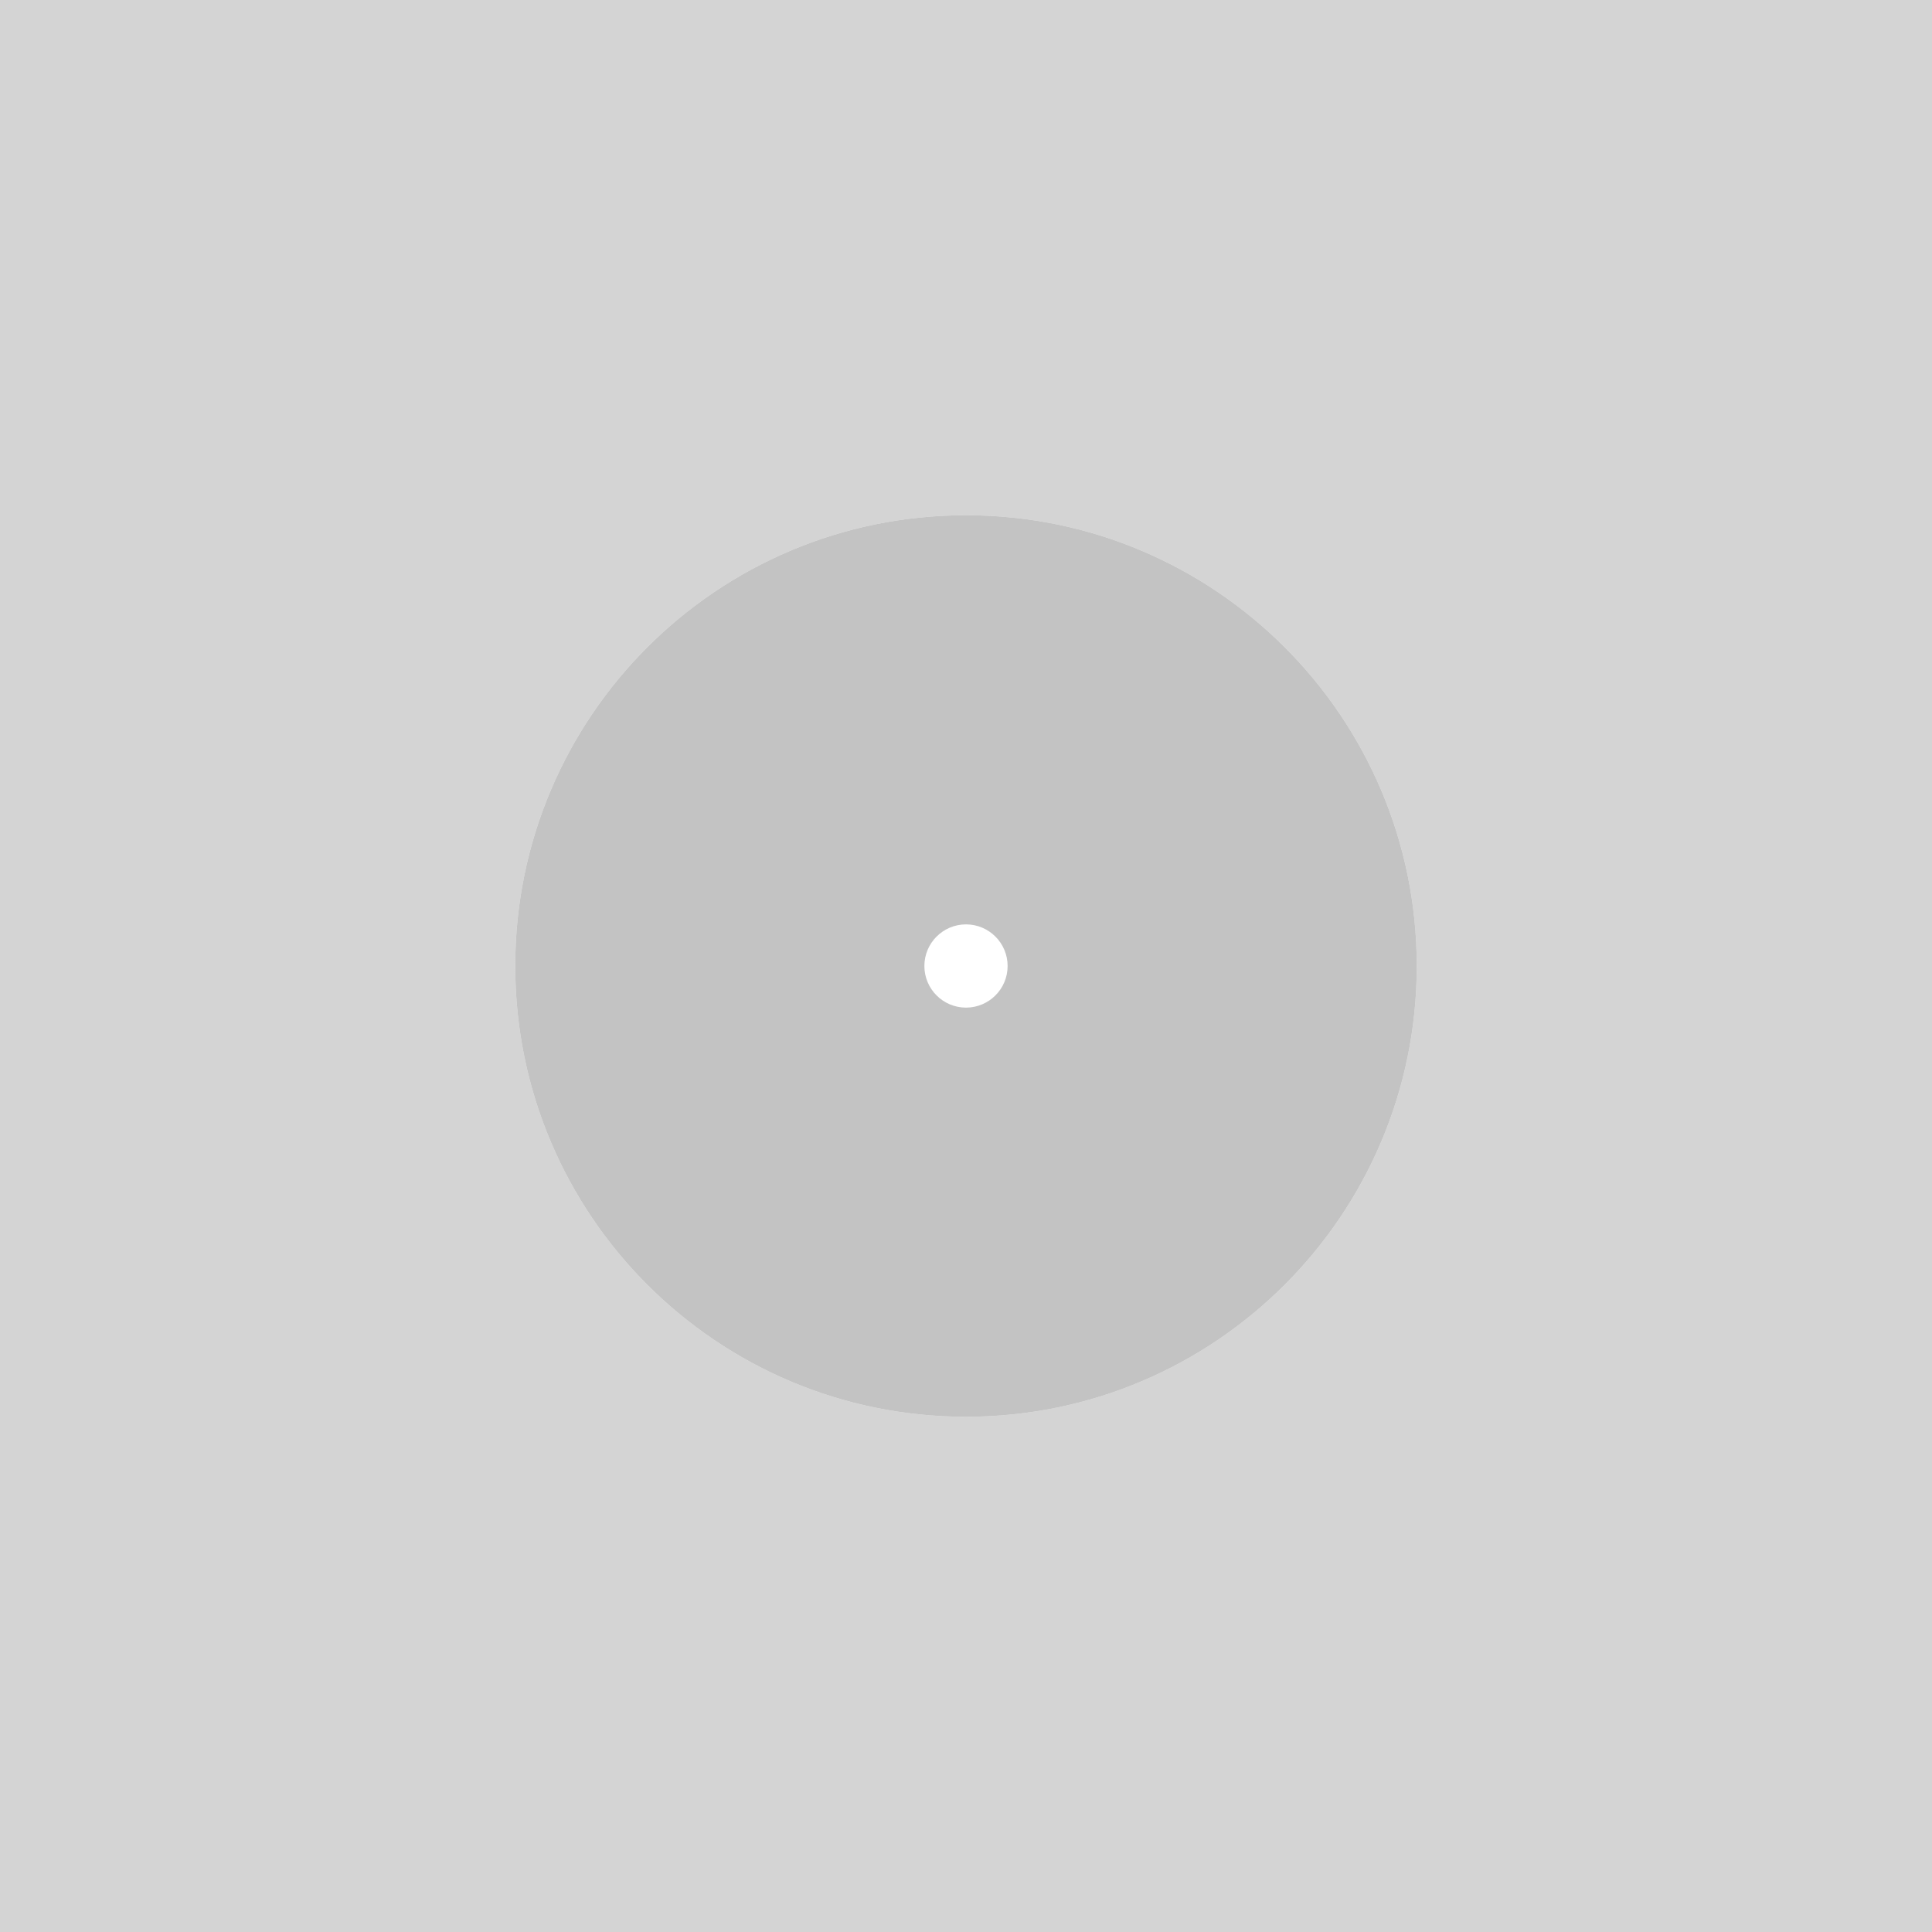
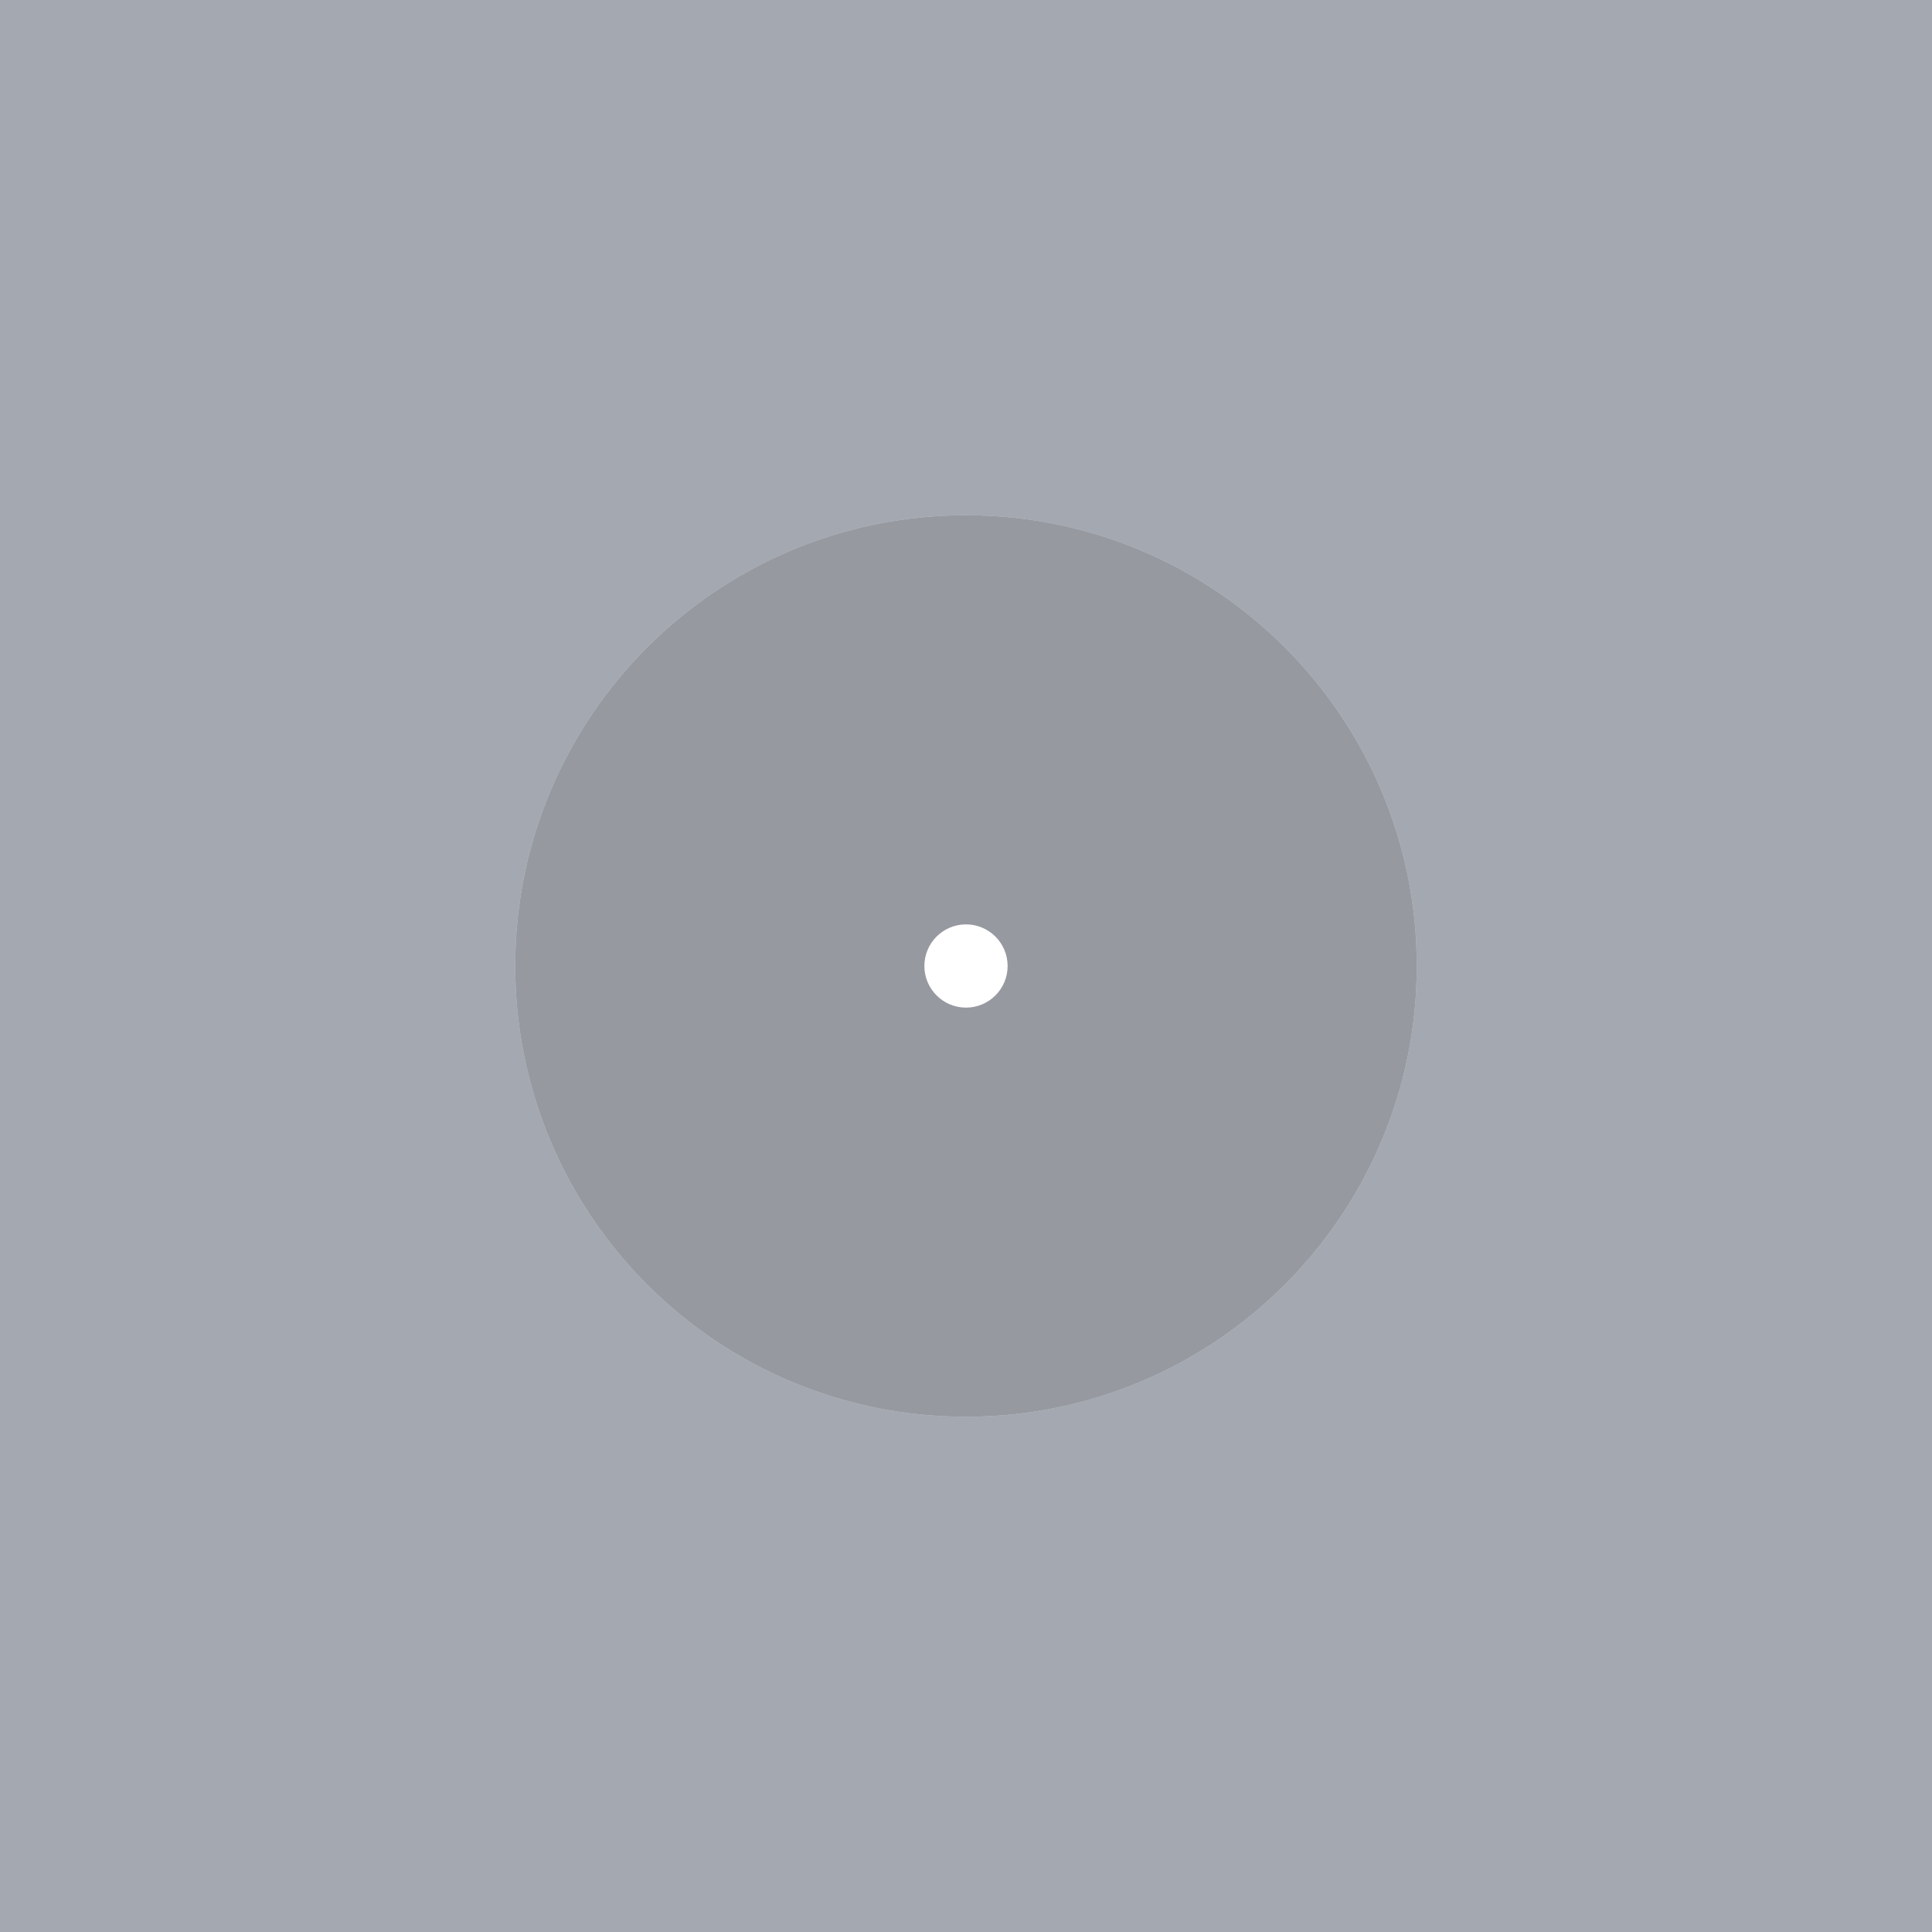
<svg xmlns="http://www.w3.org/2000/svg" id="svg8" version="1.1" viewBox="0 0 96 96" height="96" width="96">
  <defs id="defs2" />
  <g transform="translate(0,-271.6)" id="layer1">
-     <path id="path832" transform="translate(0,271.6)" d="M 48 25.602 A 22.398 22.398 0 0 0 25.602 48 A 22.398 22.398 0 0 0 48 70.398 A 22.398 22.398 0 0 0 70.398 48 A 22.398 22.398 0 0 0 48 25.602 z M 48 45.932 A 2.069 2.069 0 0 1 50.068 48 A 2.069 2.069 0 0 1 48 50.068 A 2.069 2.069 0 0 1 45.932 48 A 2.069 2.069 0 0 1 48 45.932 z " style="fill:#878787;fill-opacity:0.502;stroke:none;stroke-width:10.546;stroke-miterlimit:4;stroke-dasharray:none;stroke-opacity:1" />
-     <path id="rect828" transform="translate(0,271.6)" d="M 0 0 L 0 96 L 96 96 L 96 0 L 0 0 z M 48 25.602 A 22.398 22.398 0 0 1 70.398 48 A 22.398 22.398 0 0 1 48 70.398 A 22.398 22.398 0 0 1 25.602 48 A 22.398 22.398 0 0 1 48 25.602 z " style="fill:#aaaaaa;fill-opacity:0.502;stroke:none;stroke-width:5.669;stroke-miterlimit:4;stroke-dasharray:none;stroke-opacity:1" />
+     <path id="path832" transform="translate(0,271.6)" d="M 48 25.602 A 22.398 22.398 0 0 0 25.602 48 A 22.398 22.398 0 0 0 48 70.398 A 22.398 22.398 0 0 0 70.398 48 A 22.398 22.398 0 0 0 48 25.602 z M 48 45.932 A 2.069 2.069 0 0 1 50.068 48 A 2.069 2.069 0 0 1 48 50.068 A 2.069 2.069 0 0 1 45.932 48 A 2.069 2.069 0 0 1 48 45.932 z " style="fill:#2e3442;fill-opacity:0.502;stroke:none;stroke-width:10.546;stroke-miterlimit:4;stroke-dasharray:none;stroke-opacity:1" />
+     <path id="rect828" transform="translate(0,271.6)" d="M 0 0 L 0 96 L 96 96 L 96 0 L 0 0 z M 48 25.602 A 22.398 22.398 0 0 1 70.398 48 A 22.398 22.398 0 0 1 48 70.398 A 22.398 22.398 0 0 1 25.602 48 A 22.398 22.398 0 0 1 48 25.602 z " style="fill:#4a5262;fill-opacity:0.502;stroke:none;stroke-width:5.669;stroke-miterlimit:4;stroke-dasharray:none;stroke-opacity:1" />
  </g>
</svg>
